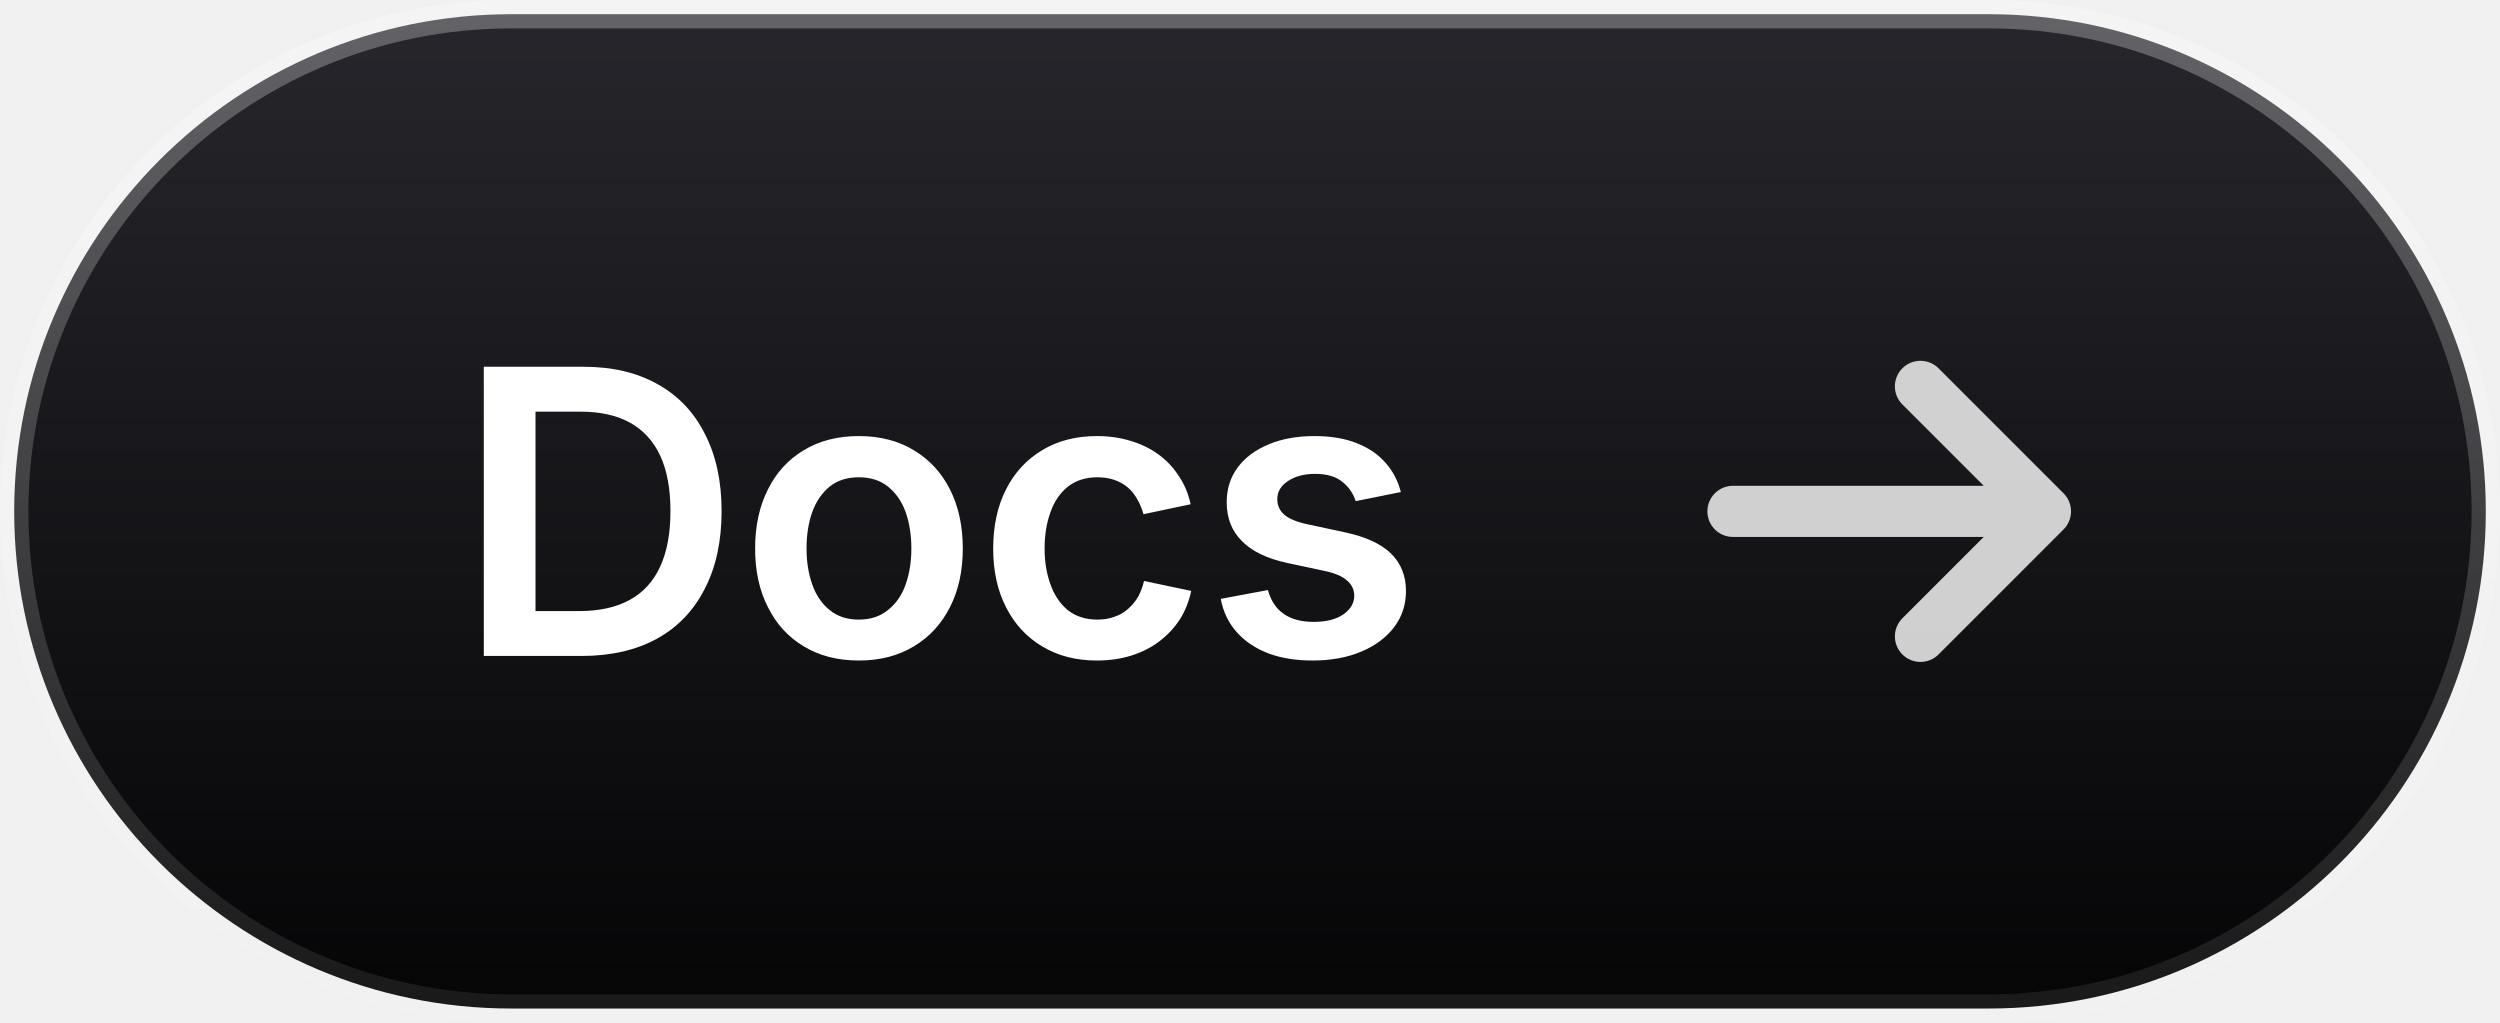
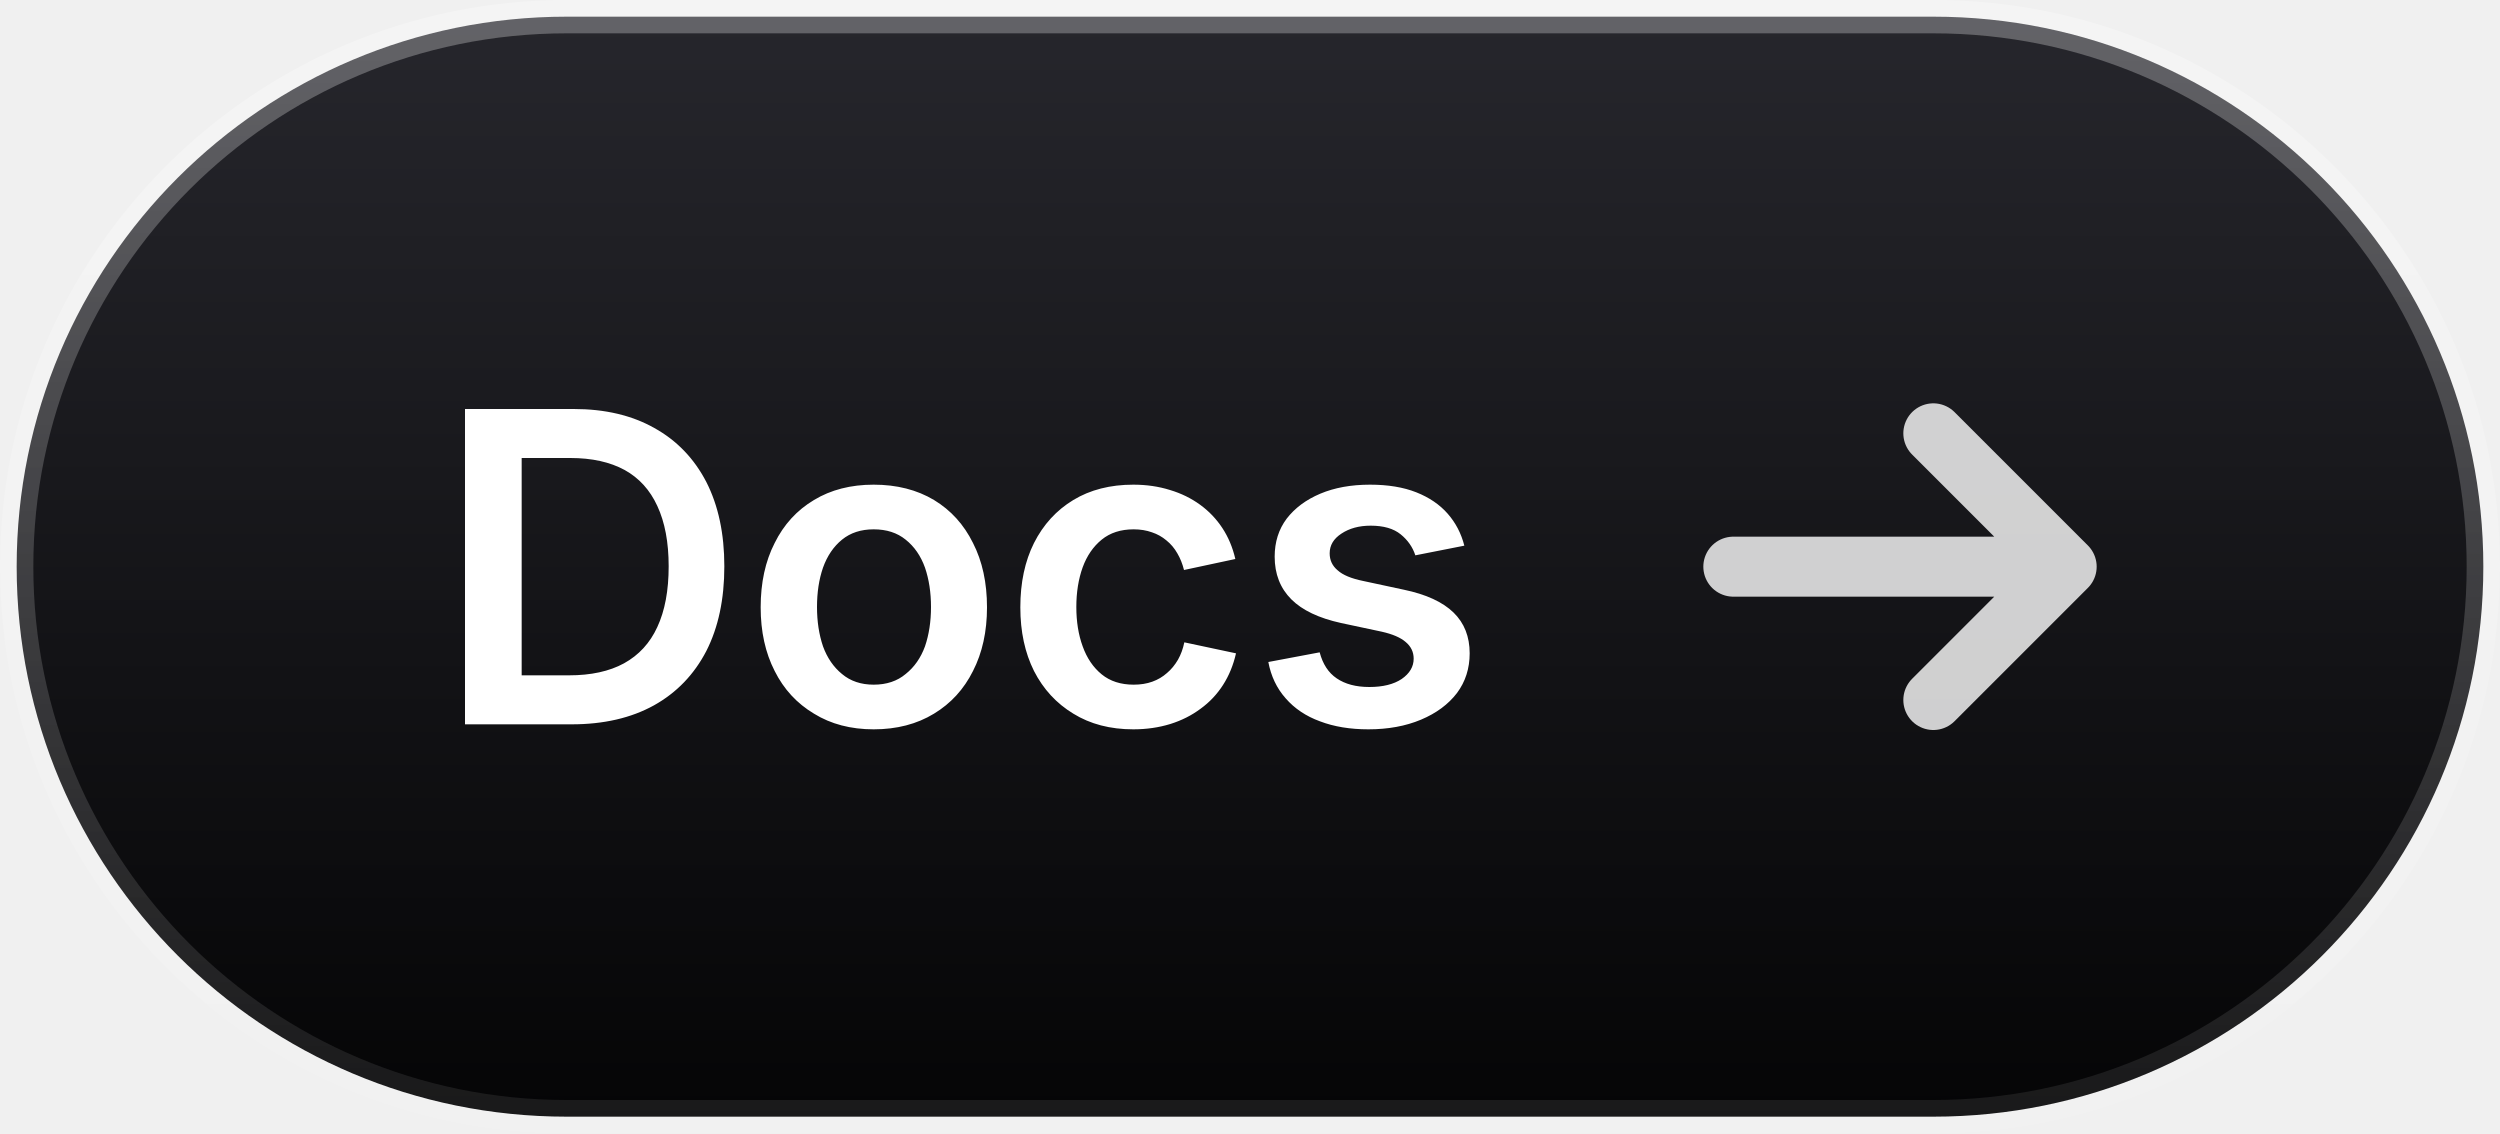
- <svg xmlns="http://www.w3.org/2000/svg" width="88" height="36" viewBox="0 0 88 36" role="img" aria-label="Docs">
+ <svg xmlns="http://www.w3.org/2000/svg" width="75" height="34" viewBox="0 0 75 34" role="img" aria-label="Docs">
  <defs>
    <linearGradient id="bg" x1="0" y1="0" x2="0" y2="1">
      <stop offset="0" stop-color="#26262c" />
      <stop offset="1" stop-color="#050506" />
    </linearGradient>
    <linearGradient id="edge" x1="0" y1="0" x2="0" y2="1">
      <stop offset="0" stop-color="#ffffff" stop-opacity="0.28" />
      <stop offset="1" stop-color="#ffffff" stop-opacity="0.08" />
    </linearGradient>
  </defs>
-   <rect x="0.5" y="0.5" width="87" height="35" rx="17.5" fill="url(#bg)" stroke="url(#edge)" />
-   <path d="M61.00 18h11M67.60 13.60l4.40 4.40-4.40 4.40" stroke="#ffffff" stroke-opacity="0.8" stroke-width="1.8" fill="none" stroke-linecap="round" stroke-linejoin="round" />
-   <path d="M20.47 23.09L20.47 23.09L17.89 23.09L17.89 21.51L20.38 21.51Q21.45 21.51 22.16 21.12Q22.88 20.73 23.24 19.94Q23.60 19.16 23.60 17.99L23.60 17.99Q23.60 16.82 23.24 16.04Q22.88 15.27 22.18 14.88Q21.48 14.49 20.43 14.49L20.43 14.49L17.84 14.49L17.84 12.91L20.54 12.91Q22.06 12.91 23.14 13.52Q24.23 14.12 24.81 15.27Q25.40 16.41 25.40 17.99L25.40 17.99Q25.40 19.58 24.81 20.72Q24.23 21.87 23.13 22.48Q22.02 23.09 20.47 23.09ZM17.03 12.91L18.85 12.91L18.85 23.09L17.03 23.09L17.03 12.91ZM30.23 23.25L30.23 23.25Q29.11 23.25 28.29 22.75Q27.47 22.26 27.03 21.37Q26.58 20.49 26.58 19.31L26.58 19.31Q26.58 18.12 27.03 17.23Q27.47 16.34 28.29 15.85Q29.11 15.35 30.23 15.35L30.23 15.35Q31.35 15.35 32.17 15.85Q32.99 16.34 33.44 17.23Q33.89 18.12 33.89 19.31L33.89 19.31Q33.89 20.49 33.44 21.37Q32.99 22.26 32.17 22.75Q31.35 23.25 30.23 23.25ZM30.23 21.81L30.23 21.81Q30.85 21.81 31.26 21.47Q31.68 21.14 31.88 20.57Q32.08 20.00 32.08 19.31L32.08 19.31Q32.08 18.60 31.88 18.03Q31.68 17.47 31.26 17.13Q30.85 16.80 30.23 16.80L30.23 16.80Q29.61 16.80 29.20 17.13Q28.79 17.47 28.59 18.03Q28.39 18.59 28.39 19.31L28.39 19.31Q28.39 20.00 28.59 20.57Q28.79 21.14 29.20 21.47Q29.61 21.81 30.23 21.81ZM38.61 23.25L38.61 23.25Q37.50 23.25 36.68 22.75Q35.86 22.26 35.41 21.37Q34.96 20.49 34.96 19.31L34.96 19.31Q34.96 18.12 35.41 17.23Q35.86 16.34 36.68 15.85Q37.50 15.35 38.61 15.35L38.61 15.35Q39.25 15.35 39.80 15.52Q40.34 15.68 40.77 15.99Q41.20 16.30 41.49 16.75Q41.79 17.19 41.91 17.75L41.91 17.75L40.25 18.10Q40.17 17.81 40.03 17.57Q39.89 17.32 39.69 17.15Q39.48 16.98 39.22 16.89Q38.95 16.80 38.63 16.80L38.63 16.80Q38.01 16.80 37.59 17.13Q37.18 17.46 36.98 18.02Q36.77 18.59 36.77 19.31L36.77 19.31Q36.77 20.01 36.98 20.58Q37.18 21.14 37.59 21.48Q38.01 21.81 38.63 21.81L38.63 21.81Q38.96 21.81 39.23 21.71Q39.50 21.62 39.70 21.44Q39.91 21.26 40.06 21.01Q40.20 20.75 40.27 20.45L40.27 20.45L41.93 20.80Q41.81 21.37 41.52 21.82Q41.22 22.27 40.79 22.59Q40.36 22.91 39.81 23.08Q39.26 23.25 38.61 23.25ZM46.20 23.25L46.20 23.25Q45.32 23.25 44.65 23.00Q43.97 22.74 43.54 22.26Q43.10 21.77 42.97 21.08L42.97 21.08L44.63 20.77Q44.79 21.34 45.19 21.61Q45.59 21.89 46.24 21.89L46.24 21.89Q46.90 21.89 47.28 21.63Q47.67 21.36 47.67 20.97L47.67 20.97Q47.67 20.65 47.41 20.43Q47.16 20.21 46.64 20.10L46.64 20.10L45.33 19.82Q44.25 19.59 43.72 19.05Q43.18 18.52 43.18 17.68L43.18 17.68Q43.18 16.97 43.57 16.45Q43.96 15.93 44.66 15.64Q45.35 15.35 46.27 15.35L46.27 15.35Q47.13 15.35 47.76 15.60Q48.39 15.85 48.77 16.29Q49.16 16.73 49.31 17.32L49.31 17.32L47.72 17.64Q47.59 17.23 47.25 16.96Q46.91 16.68 46.29 16.68L46.29 16.68Q45.72 16.68 45.34 16.93Q44.96 17.18 44.96 17.57L44.96 17.57Q44.96 17.90 45.21 18.12Q45.47 18.34 46.05 18.46L46.05 18.46L47.35 18.74Q48.43 18.97 48.96 19.48Q49.49 20.00 49.49 20.80L49.49 20.80Q49.49 21.53 49.07 22.08Q48.65 22.63 47.91 22.94Q47.17 23.25 46.20 23.25Z" fill="#ffffff" />
+   <rect x="0.5" y="0.5" width="74" height="33" rx="16.5" fill="url(#bg)" stroke="url(#edge)" />
+   <path d="M52.00 17h10M58.00 13.00l4.00 4.00-4.00 4.00" stroke="#ffffff" stroke-opacity="0.8" stroke-width="1.8" fill="none" stroke-linecap="round" stroke-linejoin="round" />
+   <path d="M17.15 21.73L17.15 21.73L14.76 21.73L14.76 20.26L17.07 20.26Q18.06 20.26 18.72 19.90Q19.39 19.53 19.72 18.81Q20.06 18.08 20.06 16.99L20.06 16.99Q20.06 15.91 19.72 15.18Q19.39 14.46 18.74 14.10Q18.08 13.74 17.11 13.74L17.11 13.74L14.71 13.74L14.71 12.27L17.21 12.27Q18.62 12.27 19.63 12.84Q20.64 13.40 21.19 14.46Q21.73 15.52 21.73 16.99L21.73 16.99Q21.73 18.47 21.19 19.53Q20.64 20.59 19.62 21.16Q18.59 21.73 17.15 21.73ZM13.95 12.27L15.65 12.27L15.65 21.73L13.95 21.73L13.95 12.27ZM26.21 21.88L26.21 21.88Q25.18 21.88 24.42 21.41Q23.65 20.95 23.24 20.13Q22.82 19.31 22.82 18.22L22.82 18.22Q22.82 17.11 23.24 16.29Q23.65 15.46 24.42 15.00Q25.18 14.54 26.21 14.54L26.21 14.54Q27.25 14.54 28.02 15.00Q28.78 15.46 29.19 16.29Q29.61 17.11 29.61 18.22L29.61 18.22Q29.61 19.31 29.19 20.13Q28.78 20.95 28.02 21.41Q27.25 21.88 26.21 21.88ZM26.21 20.54L26.21 20.54Q26.79 20.54 27.17 20.22Q27.56 19.91 27.75 19.39Q27.93 18.86 27.93 18.21L27.93 18.21Q27.93 17.56 27.75 17.03Q27.56 16.50 27.17 16.19Q26.79 15.88 26.21 15.88L26.21 15.88Q25.64 15.88 25.26 16.19Q24.88 16.50 24.69 17.03Q24.51 17.55 24.51 18.21L24.51 18.21Q24.51 18.86 24.69 19.39Q24.88 19.91 25.26 20.22Q25.64 20.54 26.21 20.54ZM34.00 21.88L34.00 21.88Q32.96 21.88 32.20 21.41Q31.44 20.95 31.02 20.13Q30.61 19.31 30.61 18.22L30.61 18.22Q30.61 17.11 31.02 16.29Q31.44 15.46 32.20 15.00Q32.96 14.54 34.00 14.54L34.00 14.54Q34.59 14.54 35.10 14.70Q35.60 14.85 36.00 15.14Q36.40 15.43 36.67 15.84Q36.94 16.25 37.06 16.77L37.06 16.77L35.52 17.10Q35.45 16.82 35.32 16.60Q35.19 16.37 34.99 16.21Q34.80 16.05 34.56 15.97Q34.31 15.88 34.01 15.88L34.01 15.88Q33.43 15.88 33.05 16.19Q32.67 16.50 32.48 17.02Q32.29 17.55 32.29 18.21L32.29 18.21Q32.29 18.87 32.48 19.39Q32.67 19.92 33.05 20.23Q33.43 20.54 34.01 20.54L34.01 20.54Q34.32 20.54 34.57 20.45Q34.82 20.36 35.01 20.19Q35.20 20.03 35.34 19.79Q35.47 19.56 35.53 19.27L35.53 19.27L37.08 19.60Q36.96 20.13 36.69 20.55Q36.42 20.97 36.02 21.26Q35.62 21.56 35.11 21.72Q34.59 21.88 34.00 21.88ZM41.05 21.88L41.05 21.88Q40.23 21.88 39.60 21.64Q38.97 21.41 38.57 20.95Q38.17 20.50 38.05 19.86L38.05 19.86L39.59 19.57Q39.73 20.10 40.10 20.35Q40.48 20.61 41.08 20.61L41.08 20.61Q41.69 20.61 42.05 20.37Q42.41 20.12 42.41 19.76L42.41 19.76Q42.41 19.46 42.17 19.26Q41.94 19.06 41.45 18.95L41.45 18.95L40.23 18.69Q39.23 18.47 38.74 17.98Q38.24 17.48 38.24 16.70L38.24 16.70Q38.24 16.04 38.60 15.56Q38.97 15.08 39.61 14.81Q40.25 14.54 41.10 14.54L41.10 14.54Q41.91 14.54 42.49 14.77Q43.07 15.00 43.43 15.41Q43.79 15.82 43.93 16.37L43.93 16.37L42.46 16.66Q42.34 16.29 42.02 16.03Q41.70 15.77 41.12 15.77L41.12 15.77Q40.60 15.77 40.24 16.01Q39.89 16.24 39.89 16.60L39.89 16.60Q39.89 16.91 40.13 17.11Q40.36 17.32 40.90 17.43L40.90 17.43L42.11 17.69Q43.12 17.90 43.61 18.38Q44.09 18.85 44.09 19.60L44.09 19.60Q44.09 20.28 43.71 20.79Q43.32 21.30 42.63 21.59Q41.94 21.88 41.05 21.88Z" fill="#ffffff" />
</svg>
